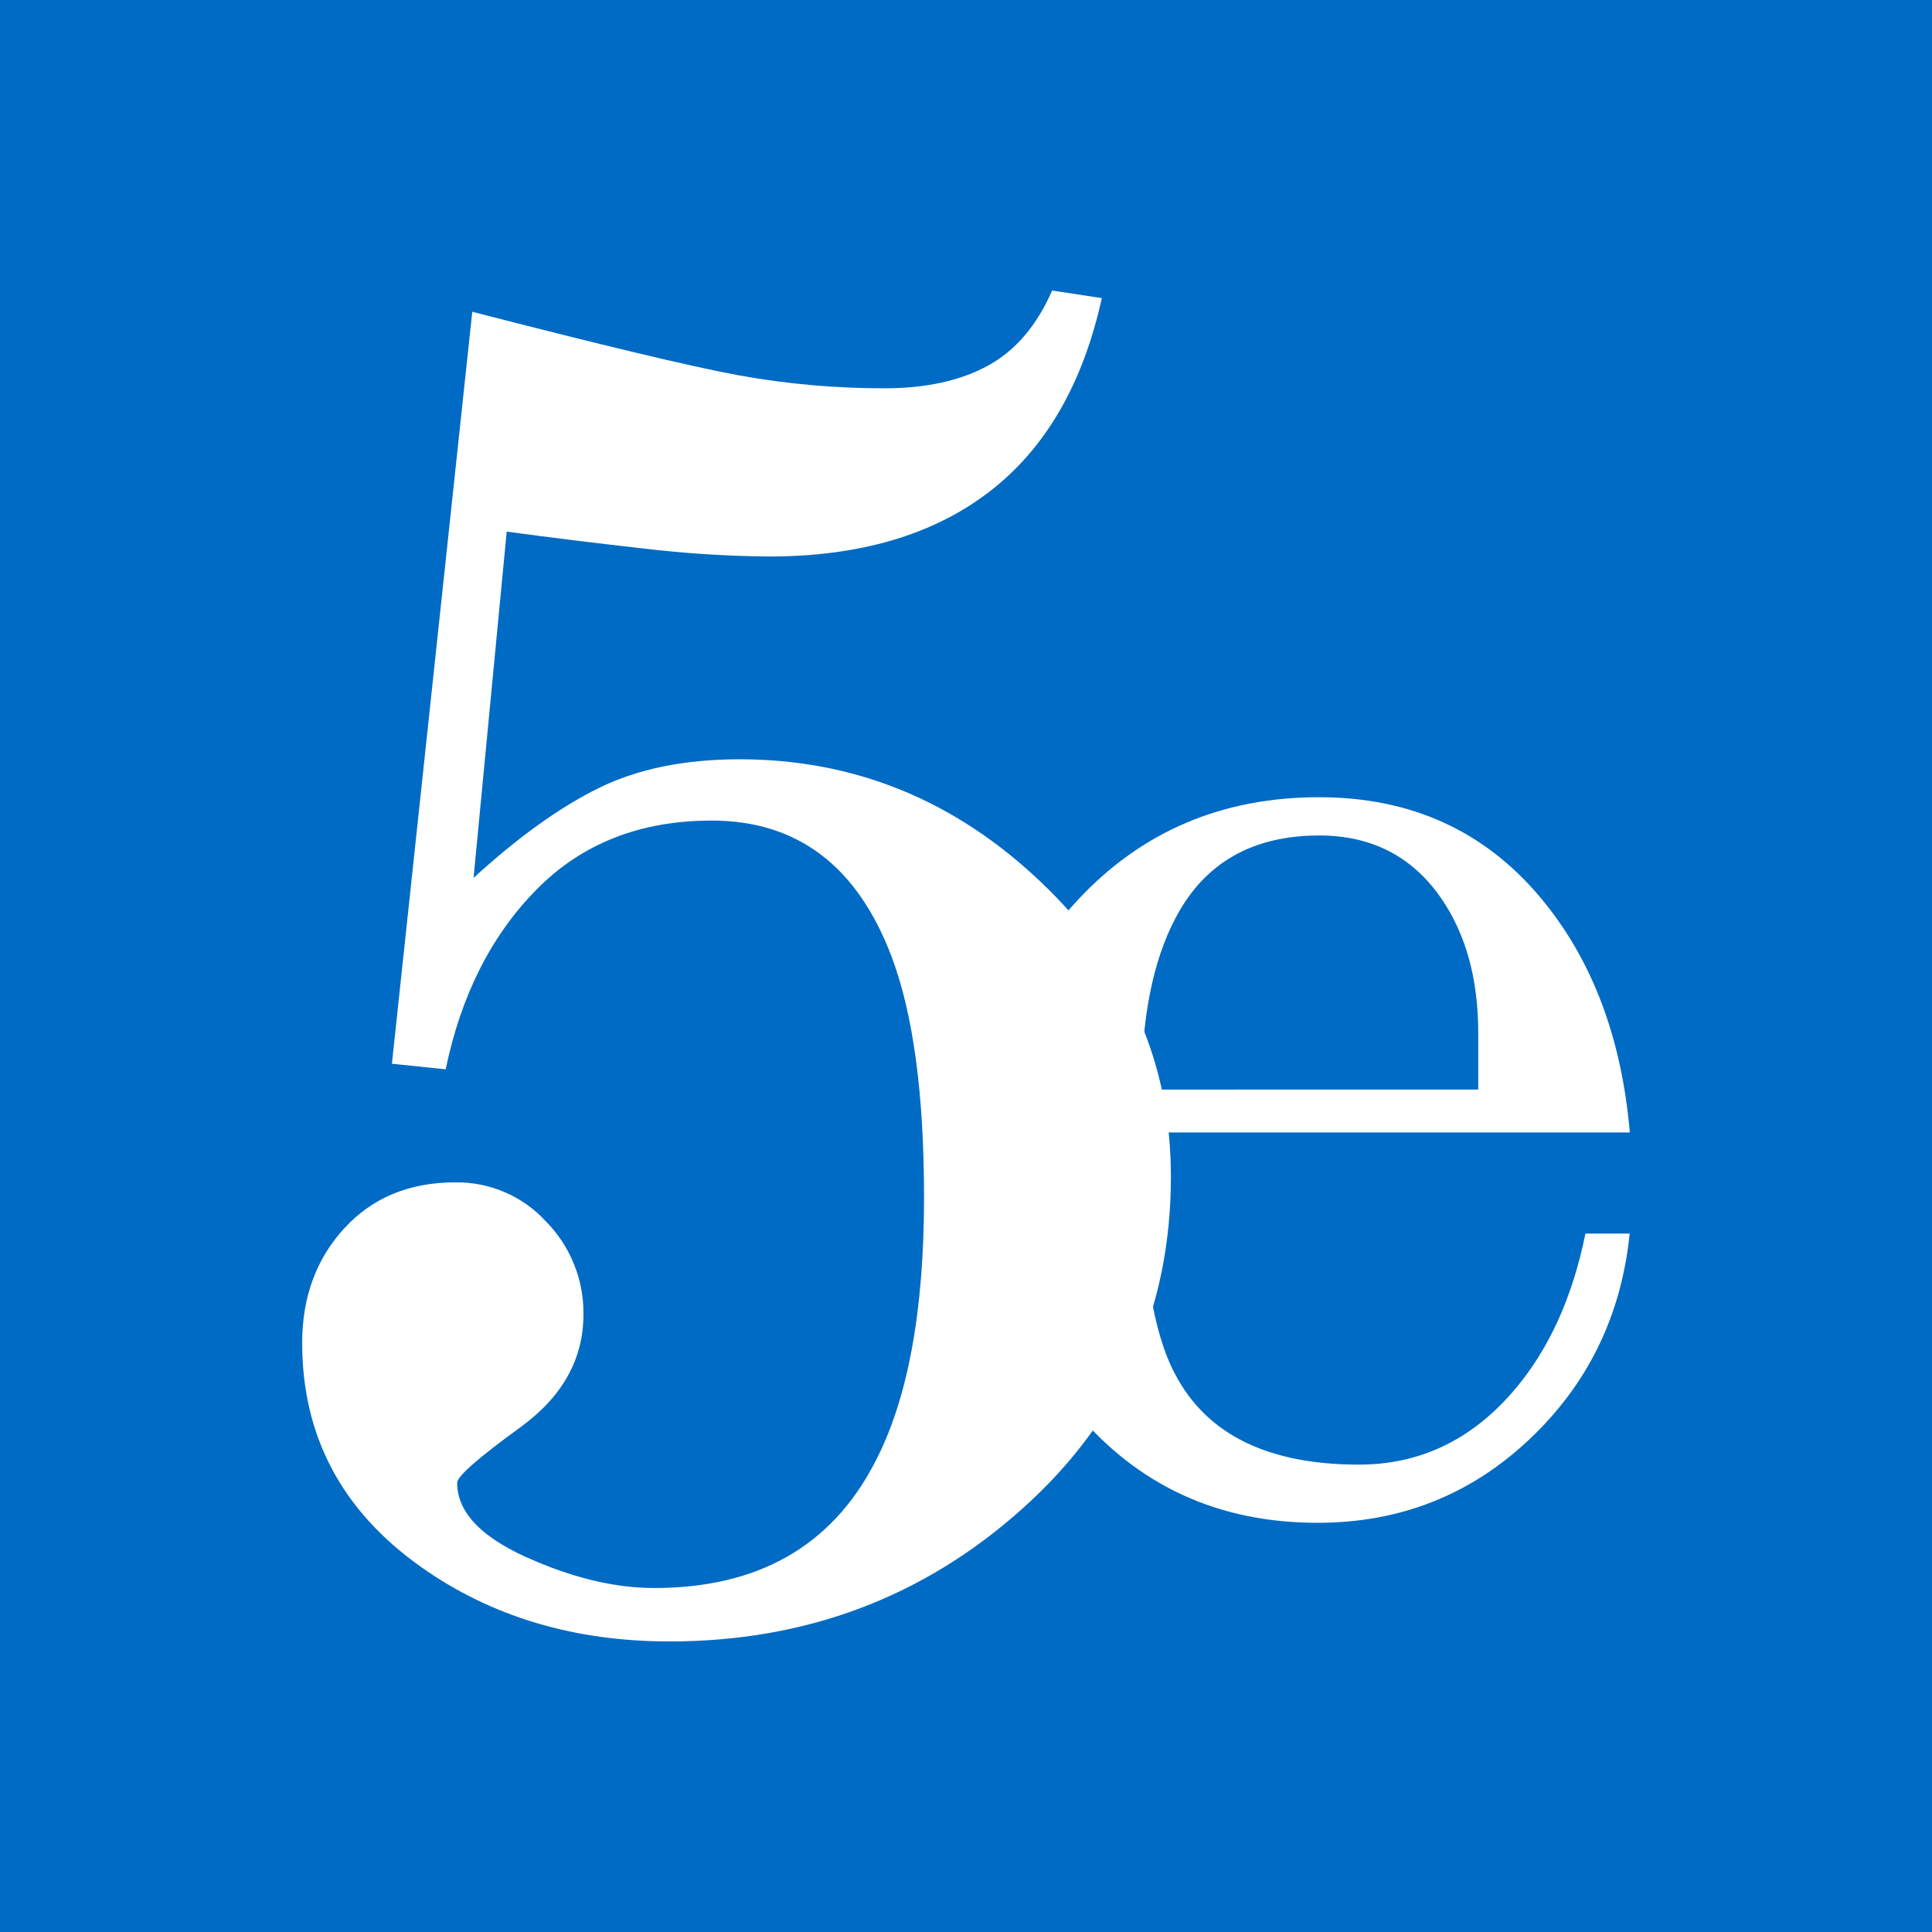
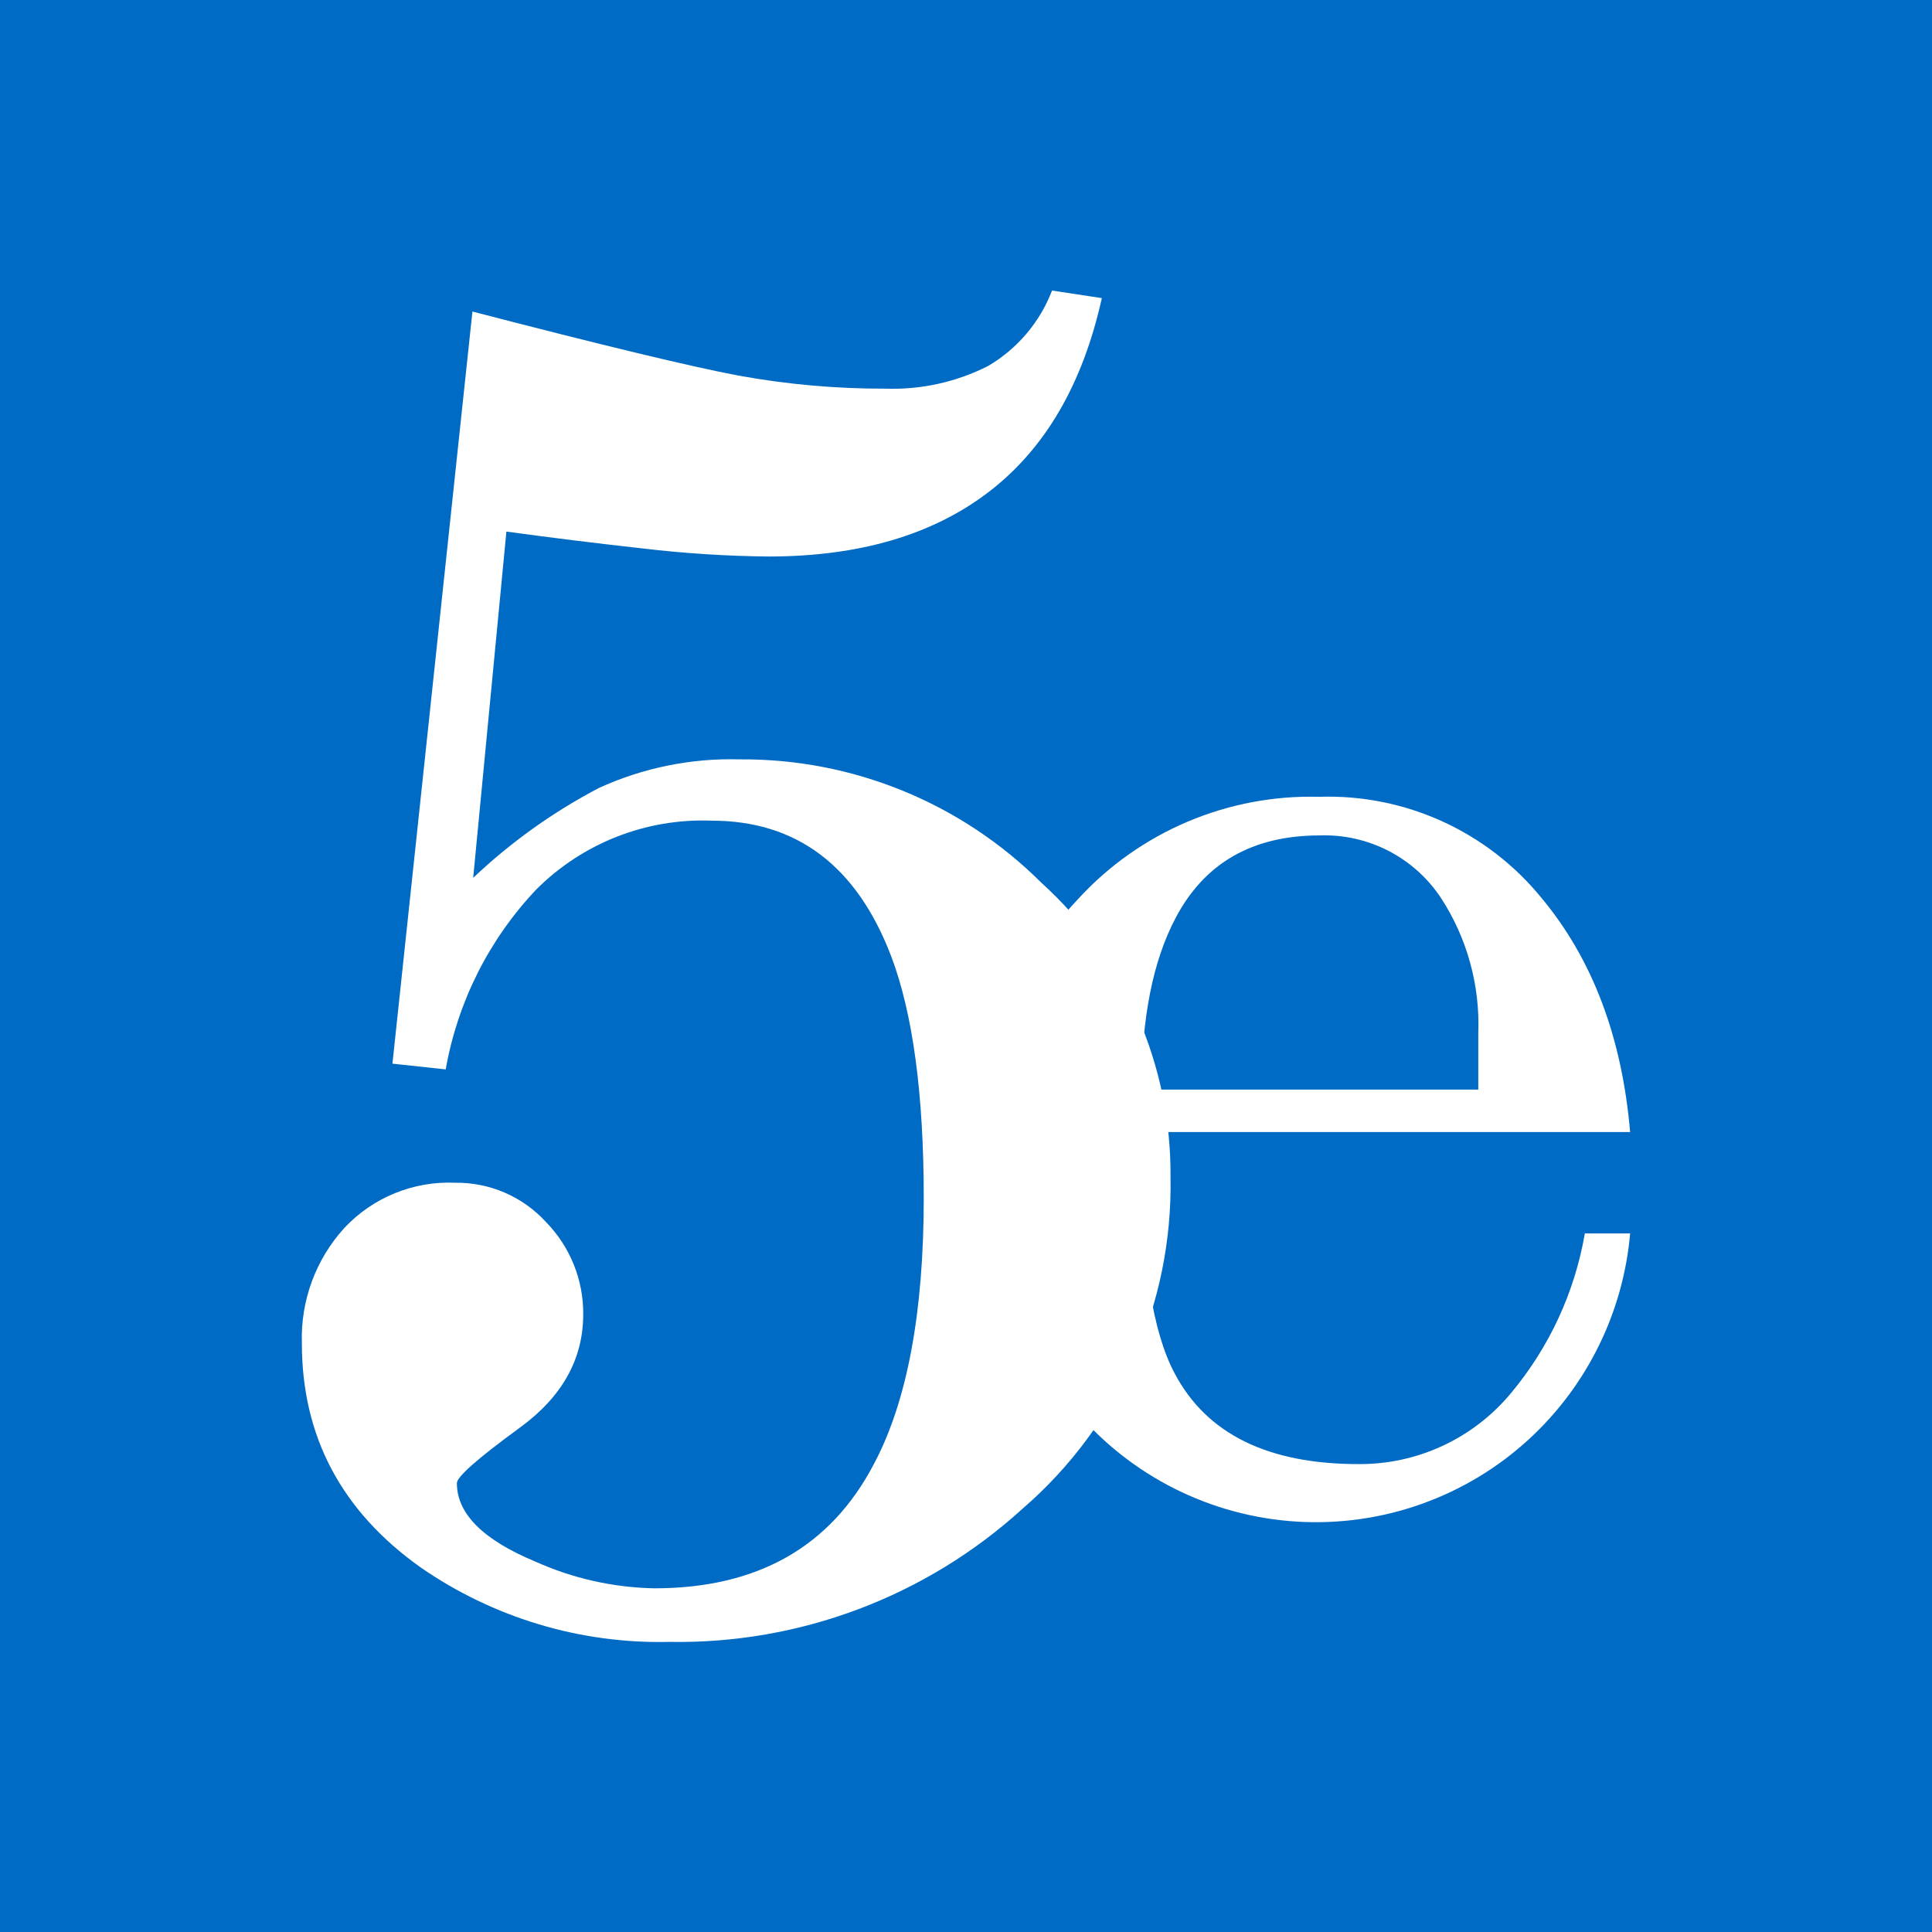
- <svg xmlns="http://www.w3.org/2000/svg" viewBox="0 0 512 512">
+ <svg xmlns="http://www.w3.org/2000/svg" viewBox="0 0 128 128">
  <defs>
-     <style>.f179511e-0dd9-433d-ad8b-c728a0461a80{fill:#006bc4;}.bcc111f0-8252-4a0f-8d39-af01361c18ad{fill:#fff;}</style>
+     <style>.fa1aa52c-e6af-44db-832c-7d326b618a6a{fill:#006bc4;}.ea990398-93c0-4a80-8115-3d8c5de6e69c{fill:#fff;}</style>
  </defs>
-   <g id="f5b8261f-63cc-4ddb-a02b-41af221a21e5" data-name="Layer 2">
-     <g id="f52c150f-0a62-4046-a147-186b2df571cc" data-name="app icon">
-       <g id="ae9b0a19-2fe6-48b0-8528-aa3630ec37af" data-name="backgrounds">
-         <rect id="bbb72e23-379b-404a-a5f2-ab746f4c4847" data-name="blue background" class="f179511e-0dd9-433d-ad8b-c728a0461a80" width="512" height="512" />
+   <g id="b2c054d5-2157-417f-8d66-614366a627ea" data-name="Layer 2">
+     <g id="fe3fde47-236a-47fd-970c-df58179e08a9" data-name="app icon">
+       <g id="fb1eed72-4d7d-4179-a56a-a9b272249302" data-name="backgrounds">
+         <rect id="bbc6b319-d7fb-40c3-a9fb-fa86059816a3" data-name="blue background" class="fa1aa52c-e6af-44db-832c-7d326b618a6a" width="128" height="128" />
      </g>
-       <g id="a10b79e8-eea5-4da8-85c3-133d02412948" data-name="5e">
-         <path class="bcc111f0-8252-4a0f-8d39-af01361c18ad" d="M118.11,283.38q6.09-29.4,24.09-47.66t46.4-18.26q34,0,47.66,36,8.63,22.83,8.62,63.9,0,45.63-13.18,70.48-17.25,33-58.32,33-14.72,0-31.44-7.1-20.79-8.61-20.79-20.79,0-2.54,16.74-14.7t16.73-29.92a34.46,34.46,0,0,0-9.89-24.59,32,32,0,0,0-24.08-10.4q-18.25,0-29.41,12.17T80.08,355.9q0,37,31.44,59.32Q139.41,435,177.44,435q54.26,0,93.56-35.24t39.3-88q0-45.13-34.27-77.84t-80-32.7q-21.85,0-37.32,7.6T125.5,232.65l8.78-91.77q17.25,2.35,36.27,4.48a303,303,0,0,0,33.23,2.12q36,0,58.33-17.11T292,79l-13.18-2q-6.09,13.94-17,19.9t-27.13,6a214.73,214.73,0,0,1-39.05-3.46q-18.76-3.47-70.48-16.82l-21.3,199.28Z" />
-         <path class="bcc111f0-8252-4a0f-8d39-af01361c18ad" d="M431.92,300.11q-3.26-37.73-23.53-62.06-22.32-26.78-58.82-26.78-38.55,0-63.89,27.18t-25.36,65.72q0,40.15,24.66,69.77t64.2,29.62q32.61,0,56-22t26.7-54.65H420.16q-5.28,26-19.48,42.19Q384,388.15,360.12,388.14q-36.12,0-48.68-23.93-8.93-16.63-8.93-56.39l-.4-7.71ZM302.51,288.75q0-28.38,9-45.43,11.46-21.9,38.08-21.91,20.86,0,32.33,16.64,9.82,14.2,9.83,35.69v15Z" />
+       <g id="f5131ce6-0b8b-4cc2-8f24-006faa932148" data-name="5e">
+         <path class="ea990398-93c0-4a80-8115-3d8c5de6e69c" d="M29.53,70.85a23.18,23.18,0,0,1,6-11.92,15.58,15.58,0,0,1,11.6-4.56q8.49,0,11.92,9,2.15,5.7,2.15,16,0,11.41-3.3,17.62-4.31,8.25-14.57,8.24a20.17,20.17,0,0,1-7.86-1.77q-5.2-2.16-5.2-5.2,0-.63,4.18-3.68t4.19-7.48a8.65,8.65,0,0,0-2.48-6.15,8,8,0,0,0-6-2.59,9.49,9.49,0,0,0-7.35,3A10.82,10.82,0,0,0,20,89q0,9.25,7.86,14.84a27.79,27.79,0,0,0,16.48,4.94,33.88,33.88,0,0,0,23.39-8.81,28.31,28.31,0,0,0,9.82-22A26,26,0,0,0,69,58.49a28,28,0,0,0-20-8.18,21,21,0,0,0-9.33,1.9,37.16,37.16,0,0,0-8.32,5.95l2.2-22.94c2.87.39,5.9.77,9.07,1.12a77.08,77.08,0,0,0,8.3.53q9,0,14.59-4.28T73,19.75l-3.3-.5a9.91,9.91,0,0,1-4.24,5,14,14,0,0,1-6.79,1.5,53.45,53.45,0,0,1-9.76-.87Q44.24,24,31.3,20.64L26,70.47Z" />
+         <path class="ea990398-93c0-4a80-8115-3d8c5de6e69c" d="M108,75q-.81-9.44-5.88-15.52a18.21,18.21,0,0,0-14.71-6.69,20.9,20.9,0,0,0-16,6.79A23.21,23.21,0,0,0,65.08,76a26.38,26.38,0,0,0,6.17,17.45,20.86,20.86,0,0,0,30.06,1.89A21,21,0,0,0,108,81.72H105a22.42,22.42,0,0,1-4.87,10.55A13,13,0,0,1,90,97q-9,0-12.17-6Q75.63,86.9,75.63,77L75.53,75ZM75.63,72.19q0-7.09,2.25-11.36,2.87-5.47,9.52-5.48a9.25,9.25,0,0,1,8.08,4.16,15.32,15.32,0,0,1,2.46,8.93v3.75Z" />
      </g>
    </g>
  </g>
</svg>
